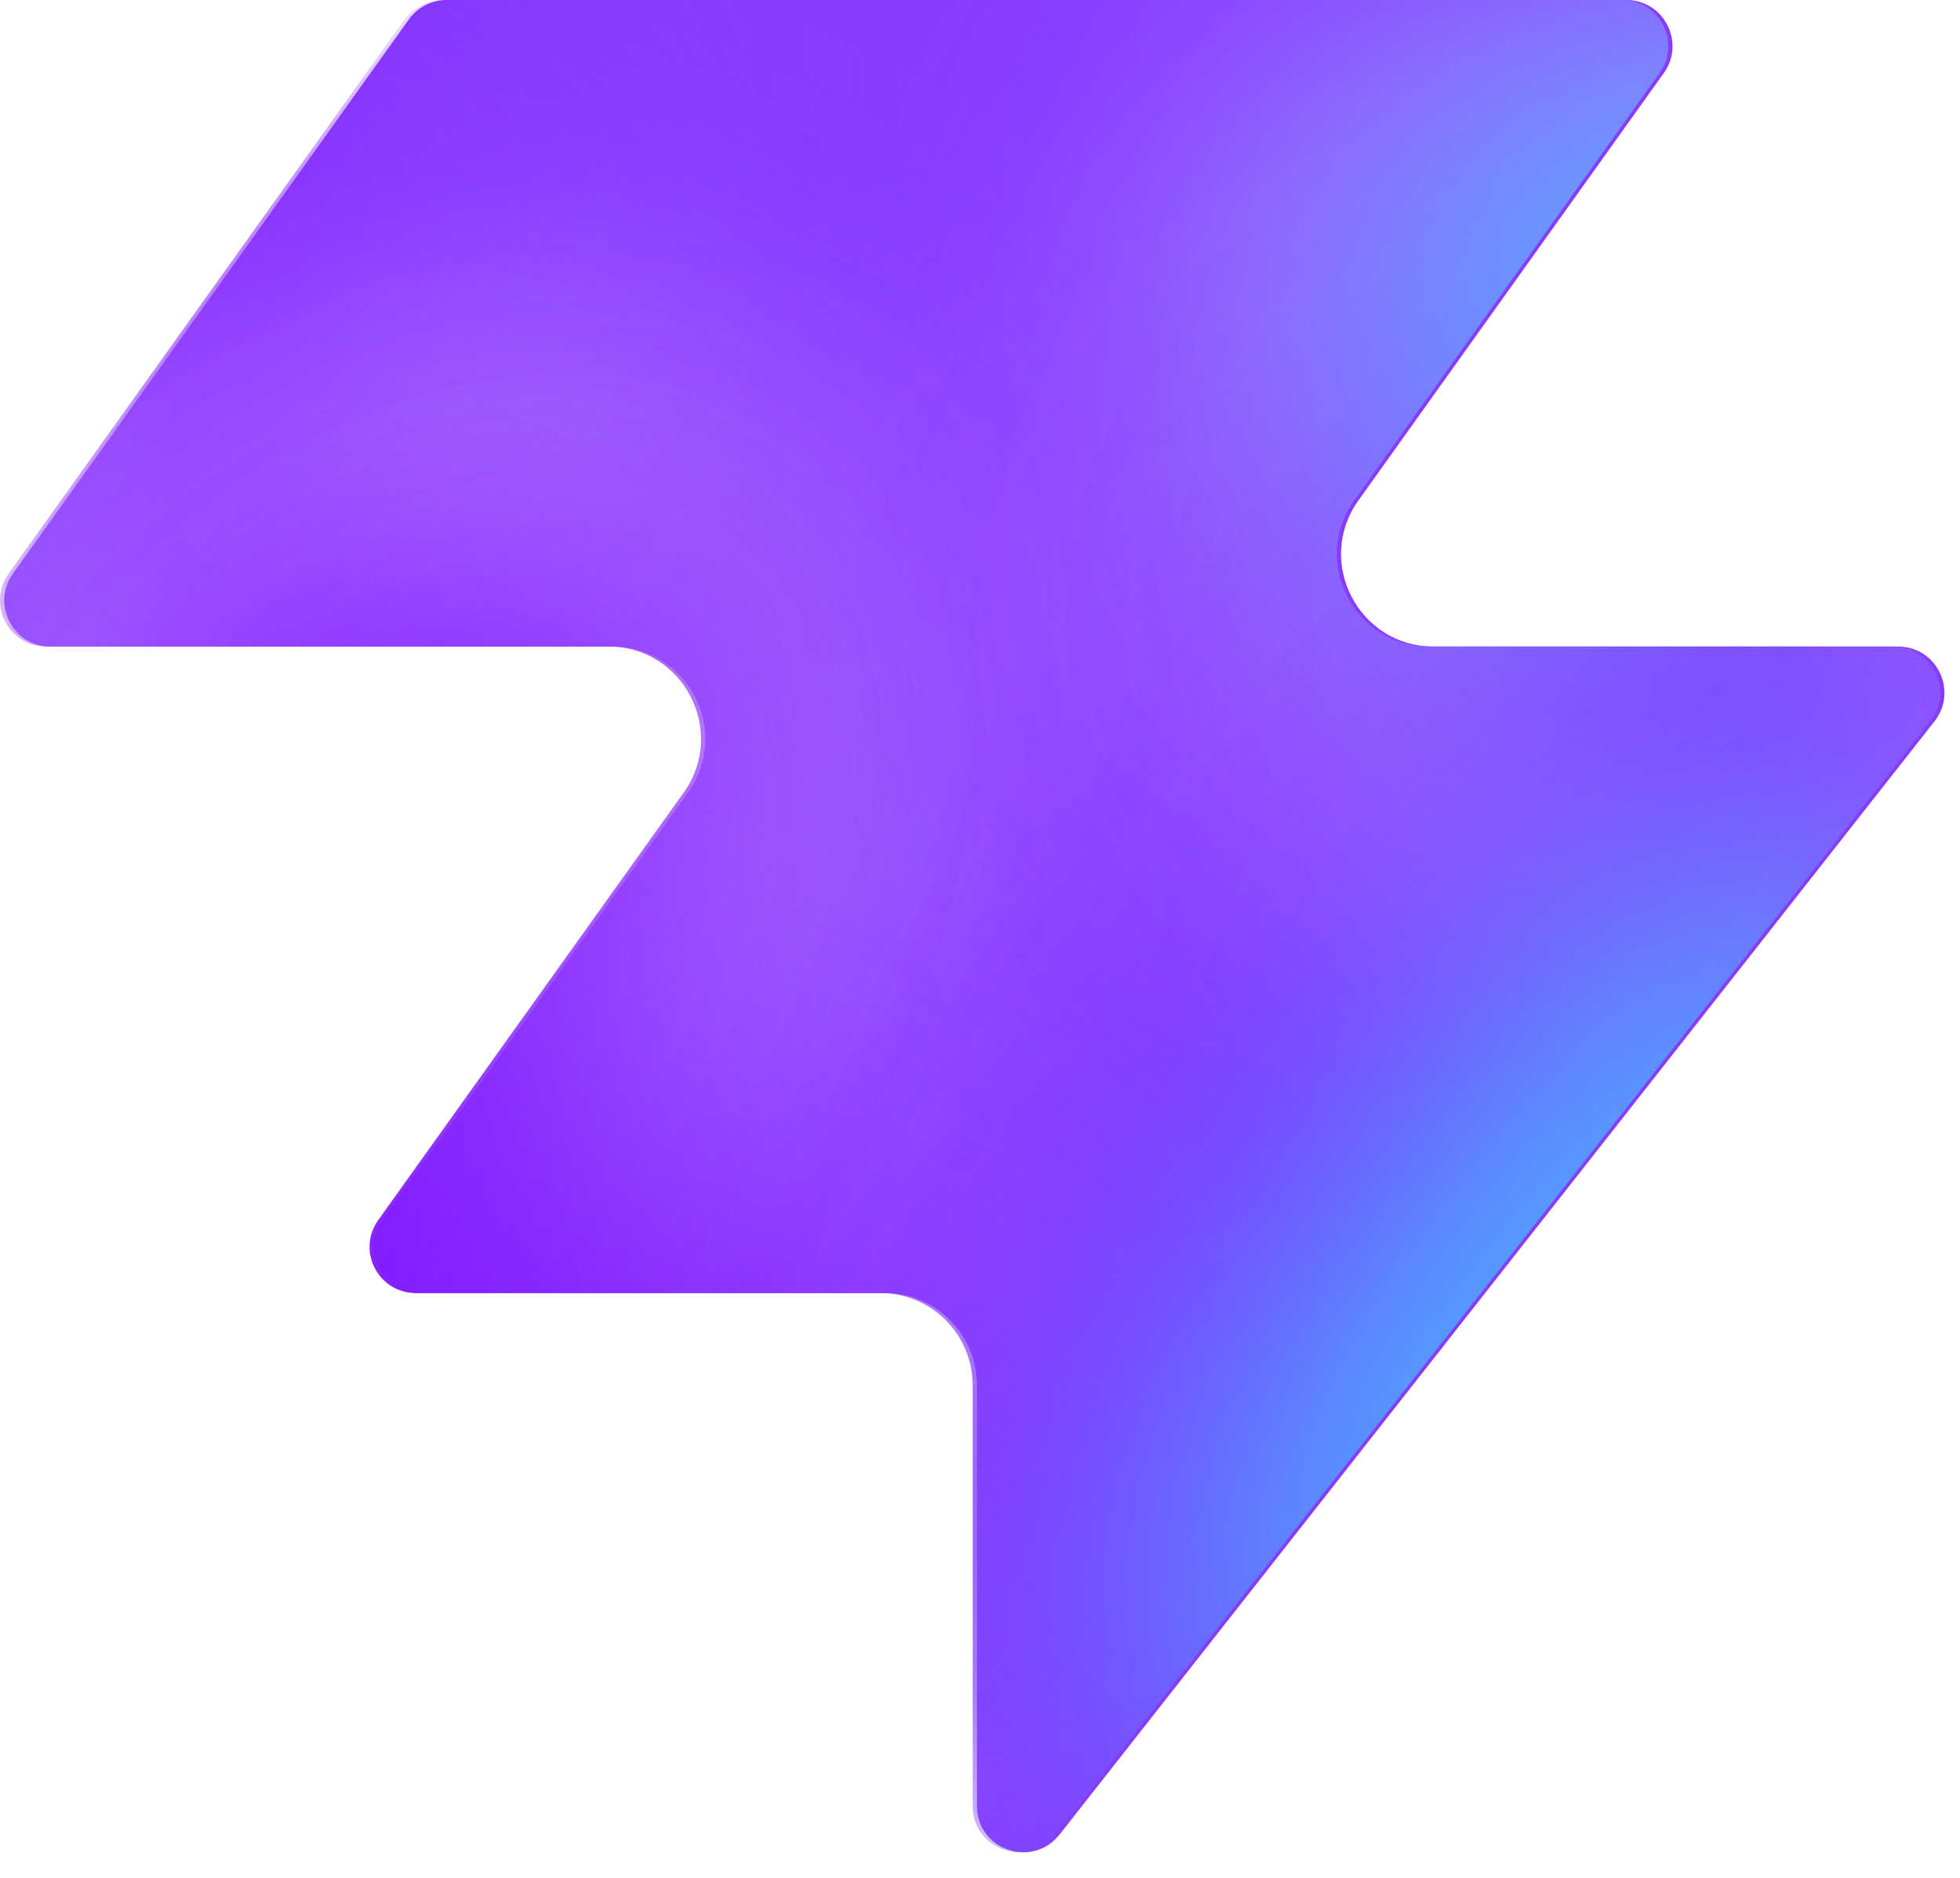
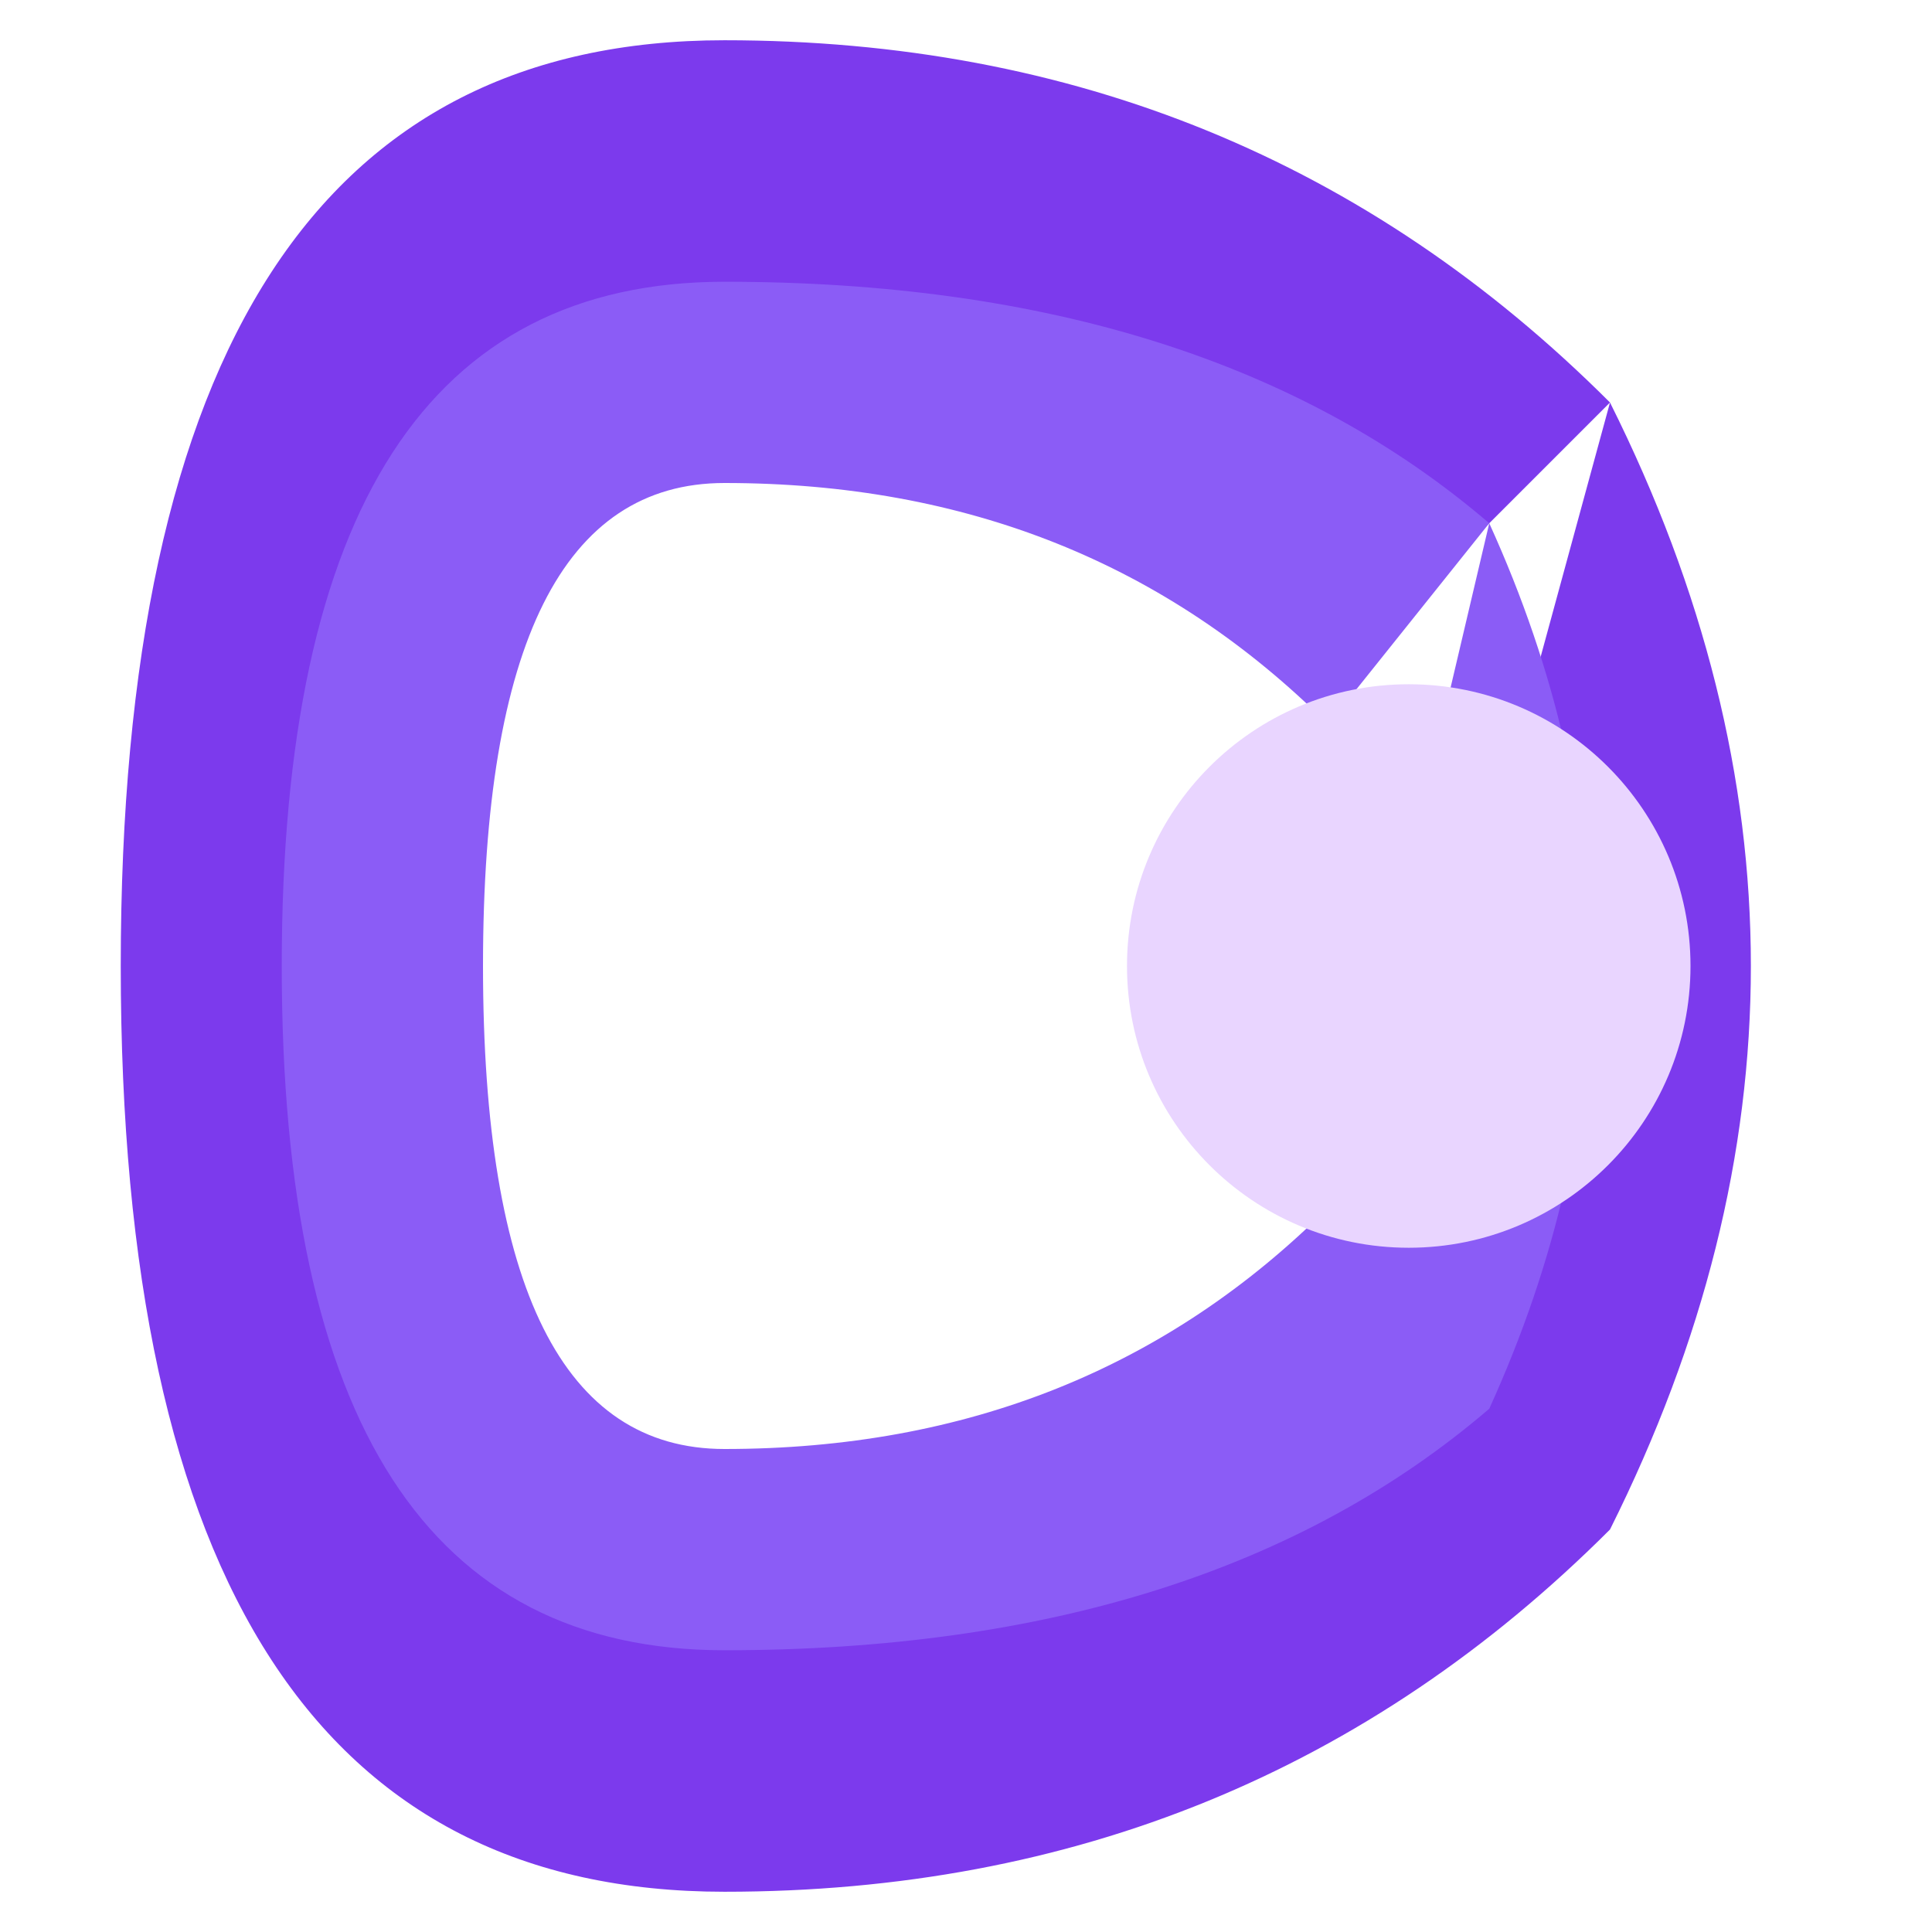
- <svg xmlns="http://www.w3.org/2000/svg" width="48" height="46" fill="none" viewBox="0 0 48 46">
-   <path fill="#863bff" d="M25.946 44.938c-.664.845-2.021.375-2.021-.698V33.937a2.26 2.26 0 0 0-2.262-2.262H10.287c-.92 0-1.456-1.04-.92-1.788l7.48-10.471c1.07-1.497 0-3.578-1.842-3.578H1.237c-.92 0-1.456-1.04-.92-1.788L10.013.474c.214-.297.556-.474.92-.474h28.894c.92 0 1.456 1.04.92 1.788l-7.48 10.471c-1.07 1.498 0 3.579 1.842 3.579h11.377c.943 0 1.473 1.088.89 1.83L25.947 44.94z" style="fill:#863bff;fill:color(display-p3 .525 .23 1);fill-opacity:1" />
-   <mask id="a" width="48" height="46" x="0" y="0" maskUnits="userSpaceOnUse" style="mask-type:alpha">
-     <path fill="#000" d="M25.842 44.938c-.664.844-2.021.375-2.021-.698V33.937a2.26 2.26 0 0 0-2.262-2.262H10.183c-.92 0-1.456-1.04-.92-1.788l7.48-10.471c1.07-1.498 0-3.579-1.842-3.579H1.133c-.92 0-1.456-1.04-.92-1.787L9.91.473c.214-.297.556-.474.92-.474h28.894c.92 0 1.456 1.04.92 1.788l-7.48 10.471c-1.07 1.498 0 3.578 1.842 3.578h11.377c.943 0 1.473 1.088.89 1.832L25.843 44.94z" style="fill:#000;fill-opacity:1" />
-   </mask>
-   <g mask="url(#a)">
-     <g filter="url(#b)">
-       <ellipse cx="5.508" cy="14.704" fill="#ede6ff" rx="5.508" ry="14.704" style="fill:#ede6ff;fill:color(display-p3 .927 .903 1);fill-opacity:1" transform="matrix(.00324 1 1 -.00324 -4.47 31.516)" />
-     </g>
-     <g filter="url(#c)">
-       <ellipse cx="10.399" cy="29.851" fill="#ede6ff" rx="10.399" ry="29.851" style="fill:#ede6ff;fill:color(display-p3 .927 .903 1);fill-opacity:1" transform="matrix(.00324 1 1 -.00324 -39.328 7.883)" />
-     </g>
-     <g filter="url(#d)">
-       <ellipse cx="5.508" cy="30.487" fill="#7e14ff" rx="5.508" ry="30.487" style="fill:#7e14ff;fill:color(display-p3 .492 .077 1);fill-opacity:1" transform="rotate(89.814 -25.913 -14.639)scale(1 -1)" />
-     </g>
-     <g filter="url(#e)">
-       <ellipse cx="5.508" cy="30.599" fill="#7e14ff" rx="5.508" ry="30.599" style="fill:#7e14ff;fill:color(display-p3 .492 .077 1);fill-opacity:1" transform="rotate(89.814 -32.644 -3.334)scale(1 -1)" />
-     </g>
-     <g filter="url(#f)">
-       <ellipse cx="5.508" cy="30.599" fill="#7e14ff" rx="5.508" ry="30.599" style="fill:#7e14ff;fill:color(display-p3 .492 .077 1);fill-opacity:1" transform="matrix(.00324 1 1 -.00324 -34.34 30.47)" />
-     </g>
-     <g filter="url(#g)">
-       <ellipse cx="14.072" cy="22.078" fill="#ede6ff" rx="14.072" ry="22.078" style="fill:#ede6ff;fill:color(display-p3 .927 .903 1);fill-opacity:1" transform="rotate(93.35 24.506 48.493)scale(-1 1)" />
-     </g>
-     <g filter="url(#h)">
-       <ellipse cx="3.47" cy="21.501" fill="#7e14ff" rx="3.47" ry="21.501" style="fill:#7e14ff;fill:color(display-p3 .492 .077 1);fill-opacity:1" transform="rotate(89.009 28.708 47.59)scale(-1 1)" />
-     </g>
-     <g filter="url(#i)">
-       <ellipse cx="3.47" cy="21.501" fill="#7e14ff" rx="3.47" ry="21.501" style="fill:#7e14ff;fill:color(display-p3 .492 .077 1);fill-opacity:1" transform="rotate(89.009 28.708 47.59)scale(-1 1)" />
-     </g>
-     <g filter="url(#j)">
-       <ellipse cx=".387" cy="8.972" fill="#7e14ff" rx="4.407" ry="29.108" style="fill:#7e14ff;fill:color(display-p3 .492 .077 1);fill-opacity:1" transform="rotate(39.51 .387 8.972)" />
-     </g>
-     <g filter="url(#k)">
-       <ellipse cx="47.523" cy="-6.092" fill="#7e14ff" rx="4.407" ry="29.108" style="fill:#7e14ff;fill:color(display-p3 .492 .077 1);fill-opacity:1" transform="rotate(37.892 47.523 -6.092)" />
-     </g>
-     <g filter="url(#l)">
-       <ellipse cx="41.412" cy="6.333" fill="#47bfff" rx="5.971" ry="9.665" style="fill:#47bfff;fill:color(display-p3 .28 .748 1);fill-opacity:1" transform="rotate(37.892 41.412 6.333)" />
-     </g>
-     <g filter="url(#m)">
-       <ellipse cx="-1.879" cy="38.332" fill="#7e14ff" rx="4.407" ry="29.108" style="fill:#7e14ff;fill:color(display-p3 .492 .077 1);fill-opacity:1" transform="rotate(37.892 -1.88 38.332)" />
-     </g>
-     <g filter="url(#n)">
-       <ellipse cx="-1.879" cy="38.332" fill="#7e14ff" rx="4.407" ry="29.108" style="fill:#7e14ff;fill:color(display-p3 .492 .077 1);fill-opacity:1" transform="rotate(37.892 -1.88 38.332)" />
-     </g>
-     <g filter="url(#o)">
-       <ellipse cx="35.651" cy="29.907" fill="#7e14ff" rx="4.407" ry="29.108" style="fill:#7e14ff;fill:color(display-p3 .492 .077 1);fill-opacity:1" transform="rotate(37.892 35.651 29.907)" />
-     </g>
-     <g filter="url(#p)">
-       <ellipse cx="38.418" cy="32.4" fill="#47bfff" rx="5.971" ry="15.297" style="fill:#47bfff;fill:color(display-p3 .28 .748 1);fill-opacity:1" transform="rotate(37.892 38.418 32.4)" />
-     </g>
+ <svg xmlns="http://www.w3.org/2000/svg" viewBox="0 0 48 48" width="48" height="48">
+   <g>
+     <path d="M40,10 Q47,24 40,38 Q31,47 18,47 Q3,47 3,24 Q3,1 18,1 Q31,1 40,10 L34,16 Q28,9 18,9 Q9,9 9,24 Q9,39 18,39 Q28,39 34,32 Z" fill="#7C3AED" />
+     <path d="M37,13 Q42,24 37,35 Q30,41 18,41 Q7,41 7,24 Q7,7 18,7 Q30,7 37,13 L33,18 Q27,12 18,12 Q12,12 12,24 Q12,36 18,36 Q27,36 33,30 Z" fill="#8B5CF6" />
+     <circle cx="35" cy="24" r="7" fill="#E9D5FF" />
  </g>
-   <defs>
-     <filter id="b" width="60.045" height="41.654" x="-19.77" y="16.149" color-interpolation-filters="sRGB" filterUnits="userSpaceOnUse">
-       <feFlood flood-opacity="0" result="BackgroundImageFix" />
-       <feBlend in="SourceGraphic" in2="BackgroundImageFix" result="shape" />
-       <feGaussianBlur result="effect1_foregroundBlur_2002_17158" stdDeviation="7.659" />
-     </filter>
-     <filter id="c" width="90.34" height="51.437" x="-54.613" y="-7.533" color-interpolation-filters="sRGB" filterUnits="userSpaceOnUse">
-       <feFlood flood-opacity="0" result="BackgroundImageFix" />
-       <feBlend in="SourceGraphic" in2="BackgroundImageFix" result="shape" />
-       <feGaussianBlur result="effect1_foregroundBlur_2002_17158" stdDeviation="7.659" />
-     </filter>
-     <filter id="d" width="79.355" height="29.4" x="-49.64" y="2.03" color-interpolation-filters="sRGB" filterUnits="userSpaceOnUse">
-       <feFlood flood-opacity="0" result="BackgroundImageFix" />
-       <feBlend in="SourceGraphic" in2="BackgroundImageFix" result="shape" />
-       <feGaussianBlur result="effect1_foregroundBlur_2002_17158" stdDeviation="4.596" />
-     </filter>
-     <filter id="e" width="79.579" height="29.4" x="-45.045" y="20.029" color-interpolation-filters="sRGB" filterUnits="userSpaceOnUse">
-       <feFlood flood-opacity="0" result="BackgroundImageFix" />
-       <feBlend in="SourceGraphic" in2="BackgroundImageFix" result="shape" />
-       <feGaussianBlur result="effect1_foregroundBlur_2002_17158" stdDeviation="4.596" />
-     </filter>
-     <filter id="f" width="79.579" height="29.4" x="-43.513" y="21.178" color-interpolation-filters="sRGB" filterUnits="userSpaceOnUse">
-       <feFlood flood-opacity="0" result="BackgroundImageFix" />
-       <feBlend in="SourceGraphic" in2="BackgroundImageFix" result="shape" />
-       <feGaussianBlur result="effect1_foregroundBlur_2002_17158" stdDeviation="4.596" />
-     </filter>
-     <filter id="g" width="74.749" height="58.852" x="15.756" y="-17.901" color-interpolation-filters="sRGB" filterUnits="userSpaceOnUse">
-       <feFlood flood-opacity="0" result="BackgroundImageFix" />
-       <feBlend in="SourceGraphic" in2="BackgroundImageFix" result="shape" />
-       <feGaussianBlur result="effect1_foregroundBlur_2002_17158" stdDeviation="7.659" />
-     </filter>
-     <filter id="h" width="61.377" height="25.362" x="23.548" y="2.284" color-interpolation-filters="sRGB" filterUnits="userSpaceOnUse">
-       <feFlood flood-opacity="0" result="BackgroundImageFix" />
-       <feBlend in="SourceGraphic" in2="BackgroundImageFix" result="shape" />
-       <feGaussianBlur result="effect1_foregroundBlur_2002_17158" stdDeviation="4.596" />
-     </filter>
-     <filter id="i" width="61.377" height="25.362" x="23.548" y="2.284" color-interpolation-filters="sRGB" filterUnits="userSpaceOnUse">
-       <feFlood flood-opacity="0" result="BackgroundImageFix" />
-       <feBlend in="SourceGraphic" in2="BackgroundImageFix" result="shape" />
-       <feGaussianBlur result="effect1_foregroundBlur_2002_17158" stdDeviation="4.596" />
-     </filter>
-     <filter id="j" width="56.045" height="63.649" x="-27.636" y="-22.853" color-interpolation-filters="sRGB" filterUnits="userSpaceOnUse">
-       <feFlood flood-opacity="0" result="BackgroundImageFix" />
-       <feBlend in="SourceGraphic" in2="BackgroundImageFix" result="shape" />
-       <feGaussianBlur result="effect1_foregroundBlur_2002_17158" stdDeviation="4.596" />
-     </filter>
-     <filter id="k" width="54.814" height="64.646" x="20.116" y="-38.415" color-interpolation-filters="sRGB" filterUnits="userSpaceOnUse">
-       <feFlood flood-opacity="0" result="BackgroundImageFix" />
-       <feBlend in="SourceGraphic" in2="BackgroundImageFix" result="shape" />
-       <feGaussianBlur result="effect1_foregroundBlur_2002_17158" stdDeviation="4.596" />
-     </filter>
-     <filter id="l" width="33.541" height="35.313" x="24.641" y="-11.323" color-interpolation-filters="sRGB" filterUnits="userSpaceOnUse">
-       <feFlood flood-opacity="0" result="BackgroundImageFix" />
-       <feBlend in="SourceGraphic" in2="BackgroundImageFix" result="shape" />
-       <feGaussianBlur result="effect1_foregroundBlur_2002_17158" stdDeviation="4.596" />
-     </filter>
-     <filter id="m" width="54.814" height="64.646" x="-29.286" y="6.009" color-interpolation-filters="sRGB" filterUnits="userSpaceOnUse">
-       <feFlood flood-opacity="0" result="BackgroundImageFix" />
-       <feBlend in="SourceGraphic" in2="BackgroundImageFix" result="shape" />
-       <feGaussianBlur result="effect1_foregroundBlur_2002_17158" stdDeviation="4.596" />
-     </filter>
-     <filter id="n" width="54.814" height="64.646" x="-29.286" y="6.009" color-interpolation-filters="sRGB" filterUnits="userSpaceOnUse">
-       <feFlood flood-opacity="0" result="BackgroundImageFix" />
-       <feBlend in="SourceGraphic" in2="BackgroundImageFix" result="shape" />
-       <feGaussianBlur result="effect1_foregroundBlur_2002_17158" stdDeviation="4.596" />
-     </filter>
-     <filter id="o" width="54.814" height="64.646" x="8.244" y="-2.416" color-interpolation-filters="sRGB" filterUnits="userSpaceOnUse">
-       <feFlood flood-opacity="0" result="BackgroundImageFix" />
-       <feBlend in="SourceGraphic" in2="BackgroundImageFix" result="shape" />
-       <feGaussianBlur result="effect1_foregroundBlur_2002_17158" stdDeviation="4.596" />
-     </filter>
-     <filter id="p" width="39.409" height="43.623" x="18.713" y="10.588" color-interpolation-filters="sRGB" filterUnits="userSpaceOnUse">
-       <feFlood flood-opacity="0" result="BackgroundImageFix" />
-       <feBlend in="SourceGraphic" in2="BackgroundImageFix" result="shape" />
-       <feGaussianBlur result="effect1_foregroundBlur_2002_17158" stdDeviation="4.596" />
-     </filter>
-   </defs>
</svg>
